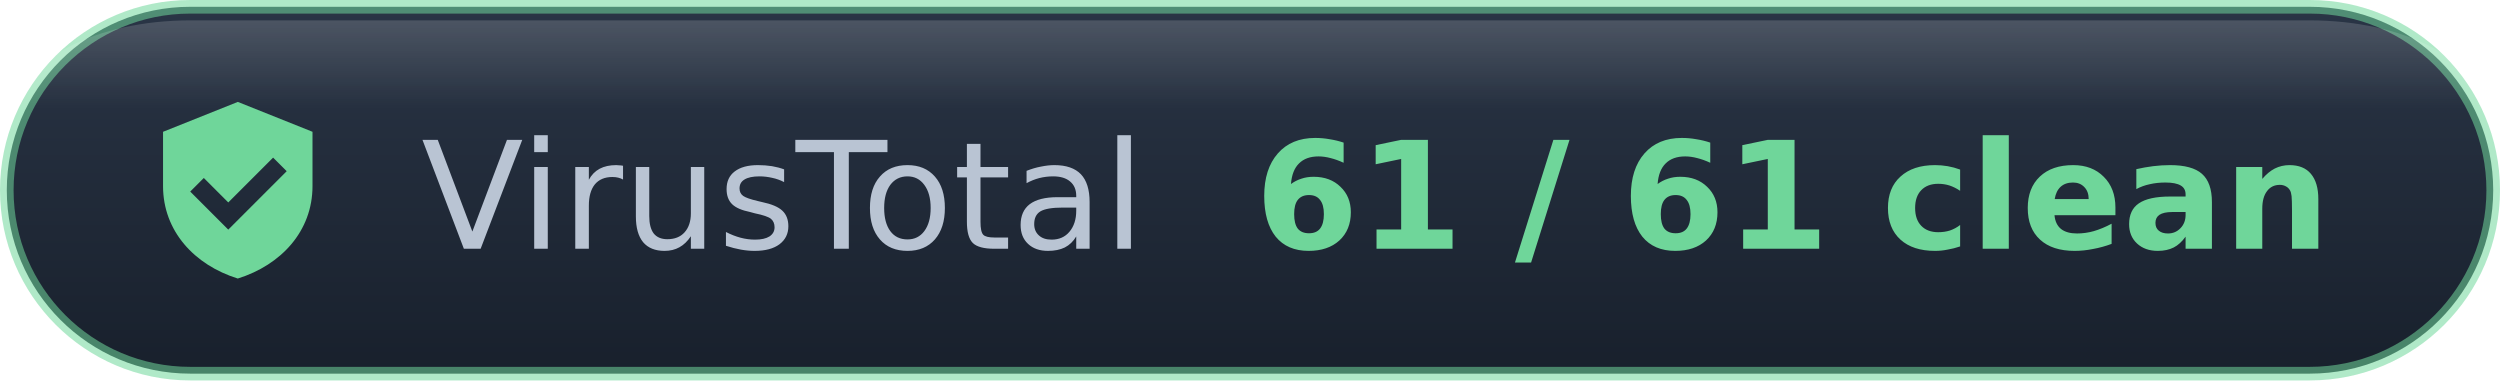
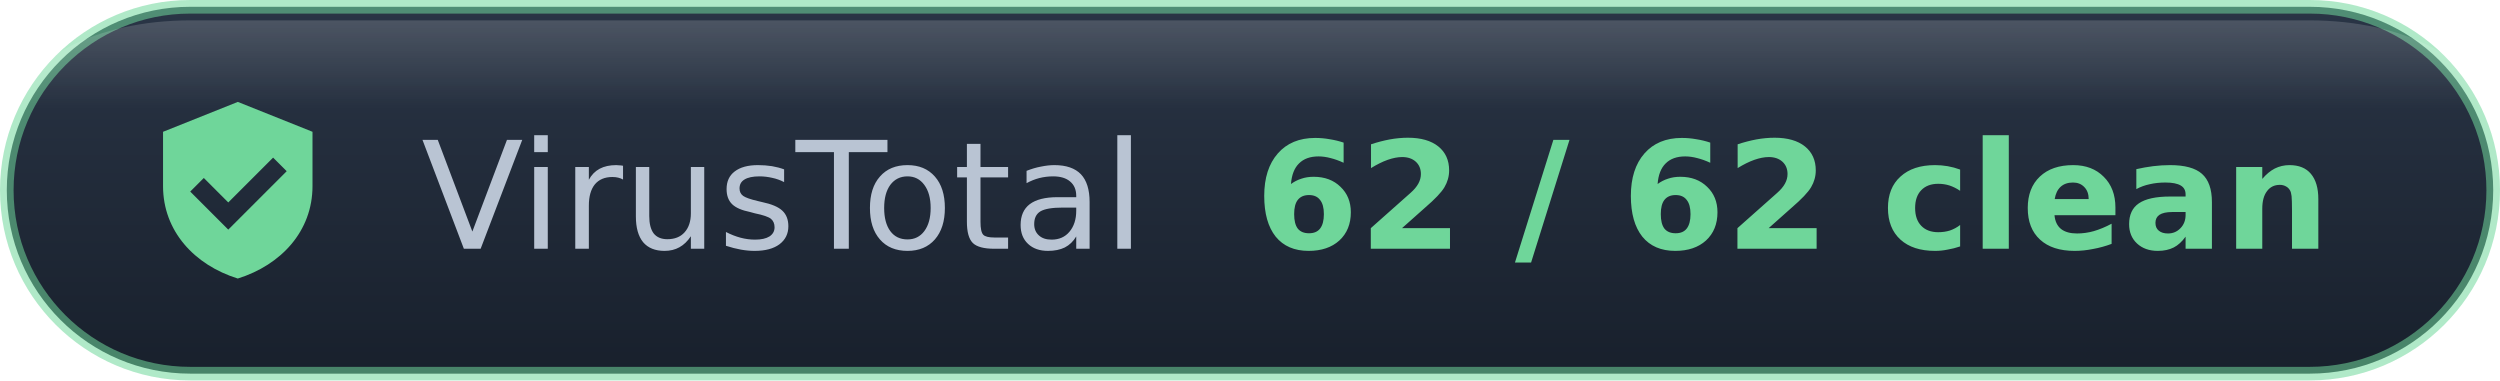
- <svg xmlns="http://www.w3.org/2000/svg" width="184" height="28" viewBox="0 0 184 28" role="img" aria-label="VirusTotal: 61 / 61 clean">
+ <svg xmlns="http://www.w3.org/2000/svg" width="184" height="28" viewBox="0 0 184 28" role="img" aria-label="VirusTotal: 62 / 62 clean">
  <defs>
    <linearGradient id="g" x1="0" y1="0" x2="0" y2="1">
      <stop offset="0" stop-color="#2a3546" />
      <stop offset="1" stop-color="#18202c" />
    </linearGradient>
    <linearGradient id="s" x1="0" y1="0" x2="0" y2="1">
      <stop offset="0" stop-color="#fff" stop-opacity=".16" />
      <stop offset=".5" stop-color="#fff" stop-opacity="0" />
    </linearGradient>
  </defs>
  <rect x=".5" y=".5" width="183" height="27" rx="13.5" fill="url(#g)" stroke="#6fd69a" stroke-opacity=".55" />
  <rect x="1.5" y="1.5" width="181" height="13.0" rx="12.5" fill="url(#s)" />
  <g transform="translate(11 7.5)" fill="#6fd69a">
    <path d="M6.5 0 12 2.2v4C12 9.5 9.7 12 6.5 13 3.3 12 1 9.5 1 6.2v-4zm2.6 4.1L5.8 7.4 4 5.6 3 6.6l2.8 2.8 4.3-4.3z" />
  </g>
  <g font-family="Verdana,DejaVu Sans,Geneva,sans-serif" font-size="11" dominant-baseline="central">
    <text x="31" y="14.5" fill="#b9c4d3" textLength="55.4" lengthAdjust="spacingAndGlyphs">VirusTotal</text>
-     <text x="92.36" y="14.5" fill="#6fd69a" font-weight="700" textLength="79.1" lengthAdjust="spacingAndGlyphs">61 / 61 clean</text>
+     <text x="92.36" y="14.5" fill="#6fd69a" font-weight="700" textLength="79.1" lengthAdjust="spacingAndGlyphs">62 / 62 clean</text>
  </g>
</svg>
